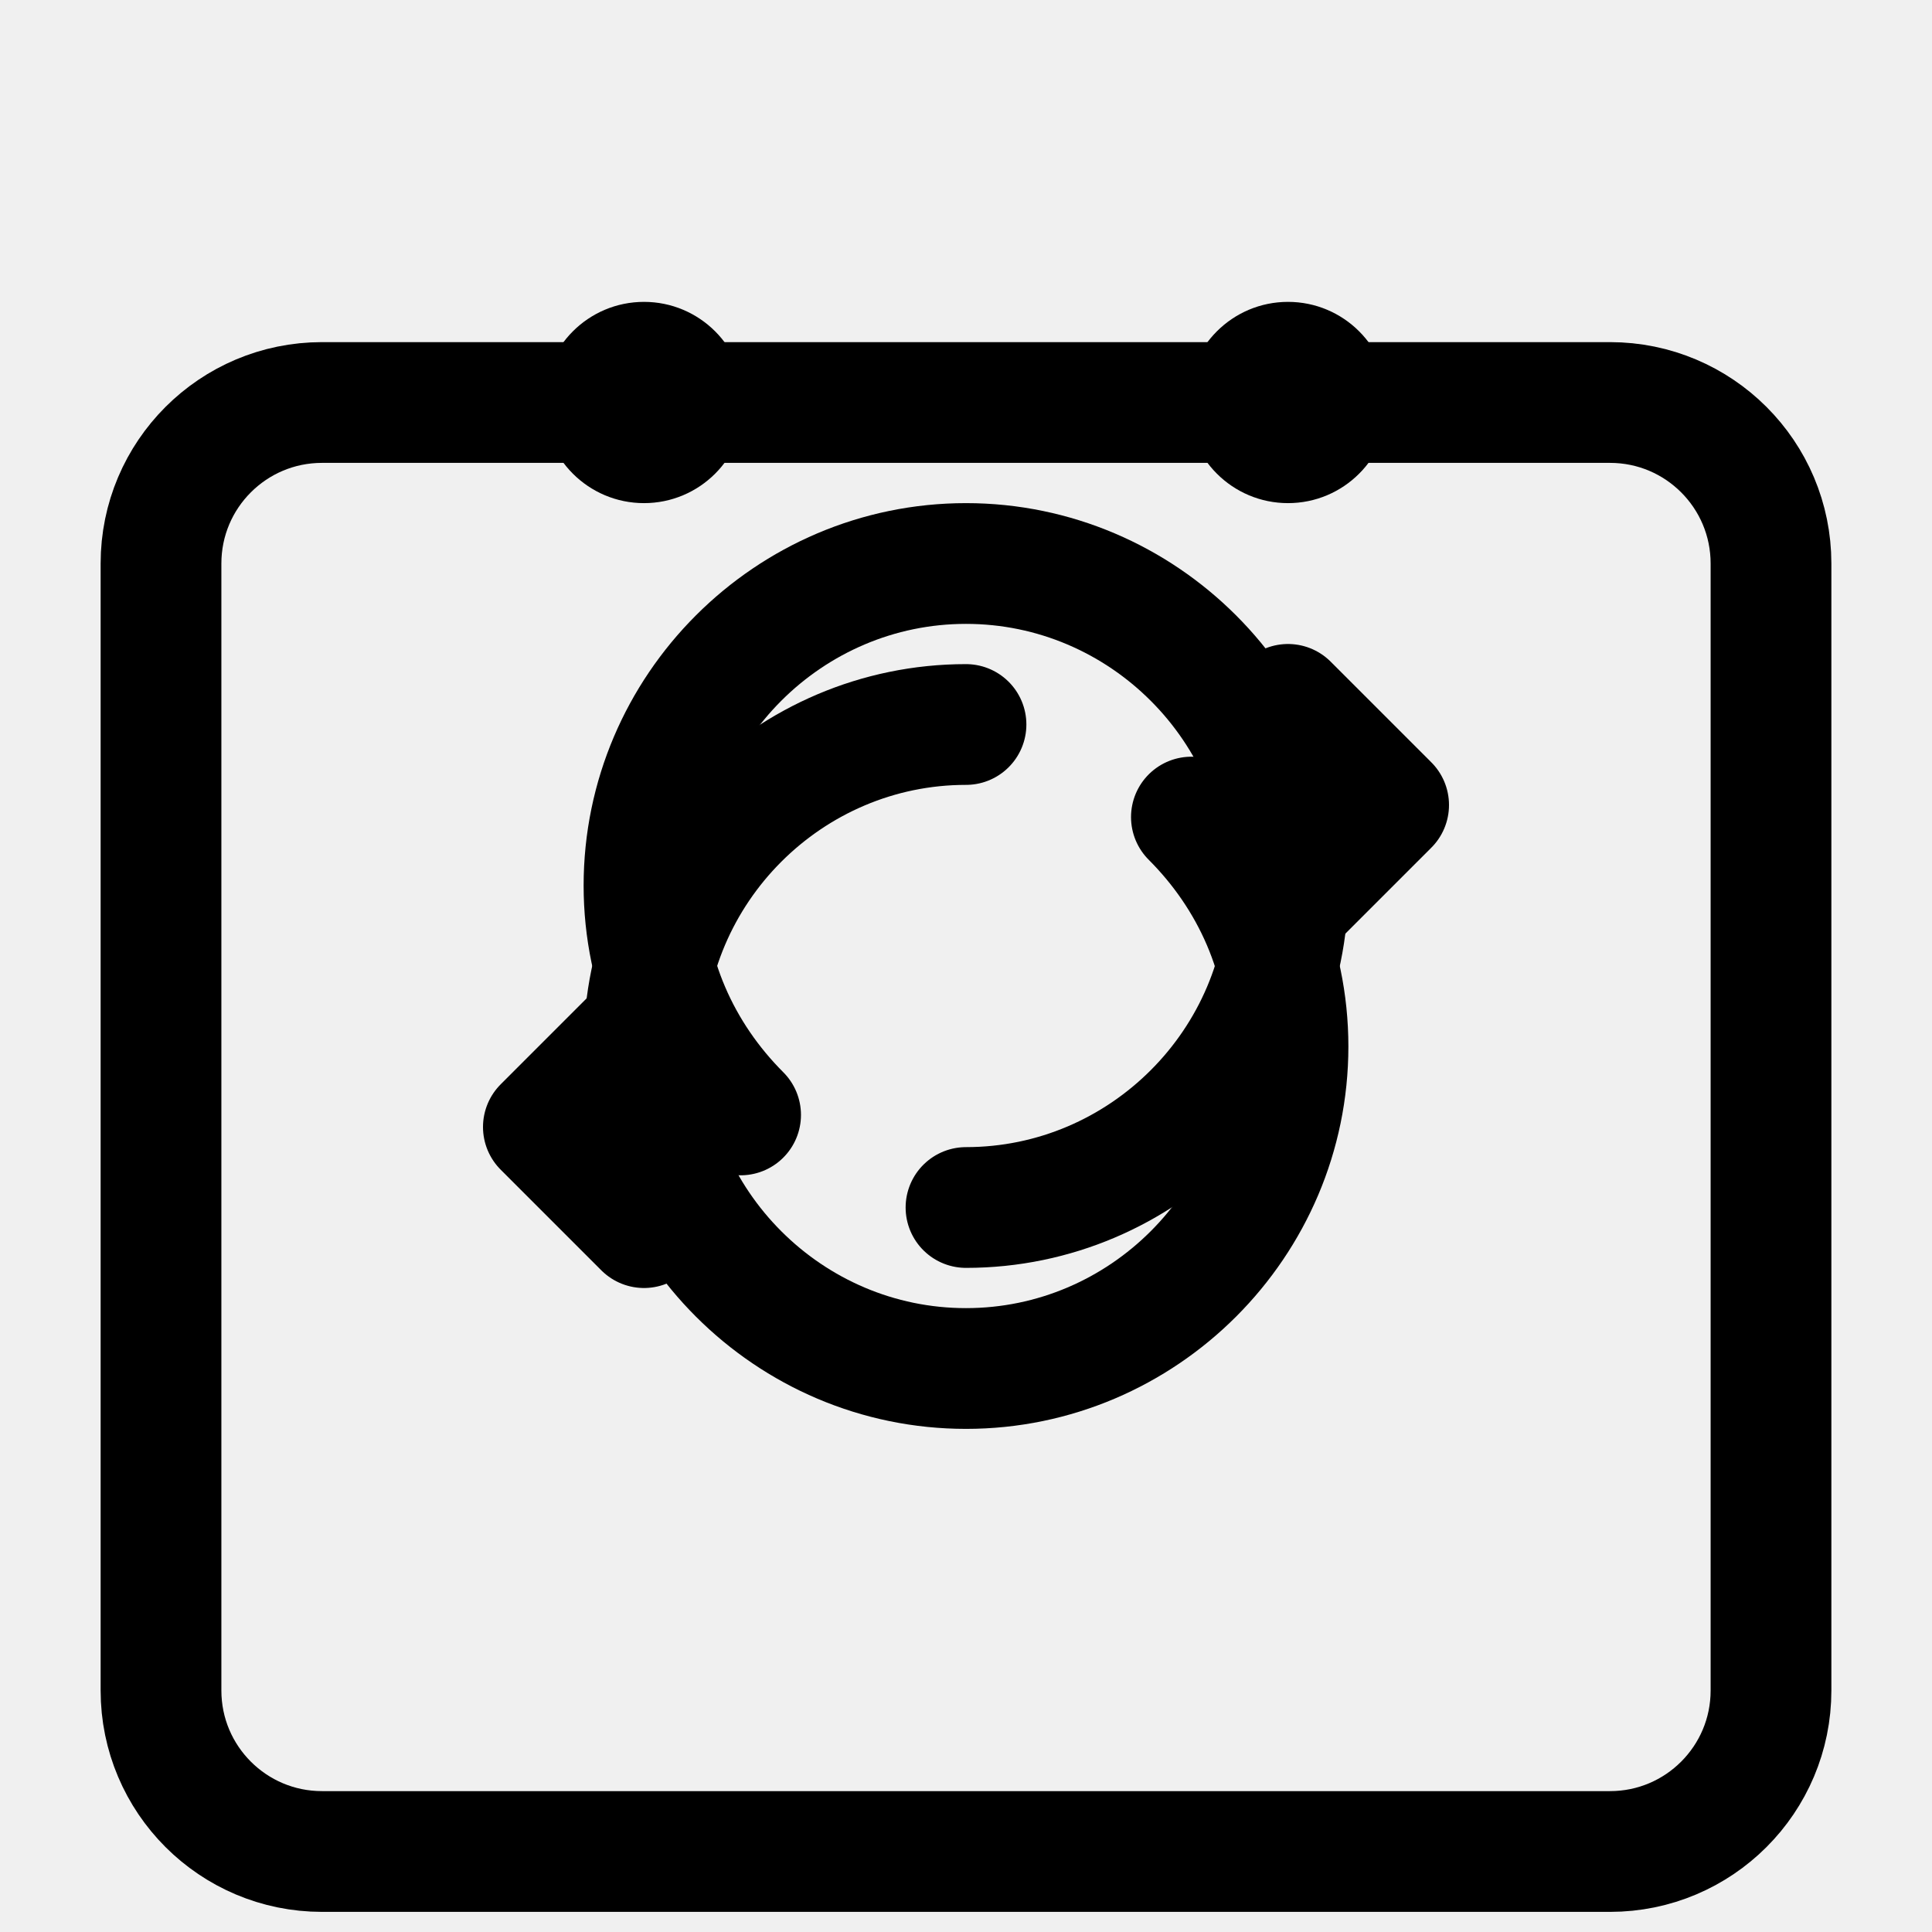
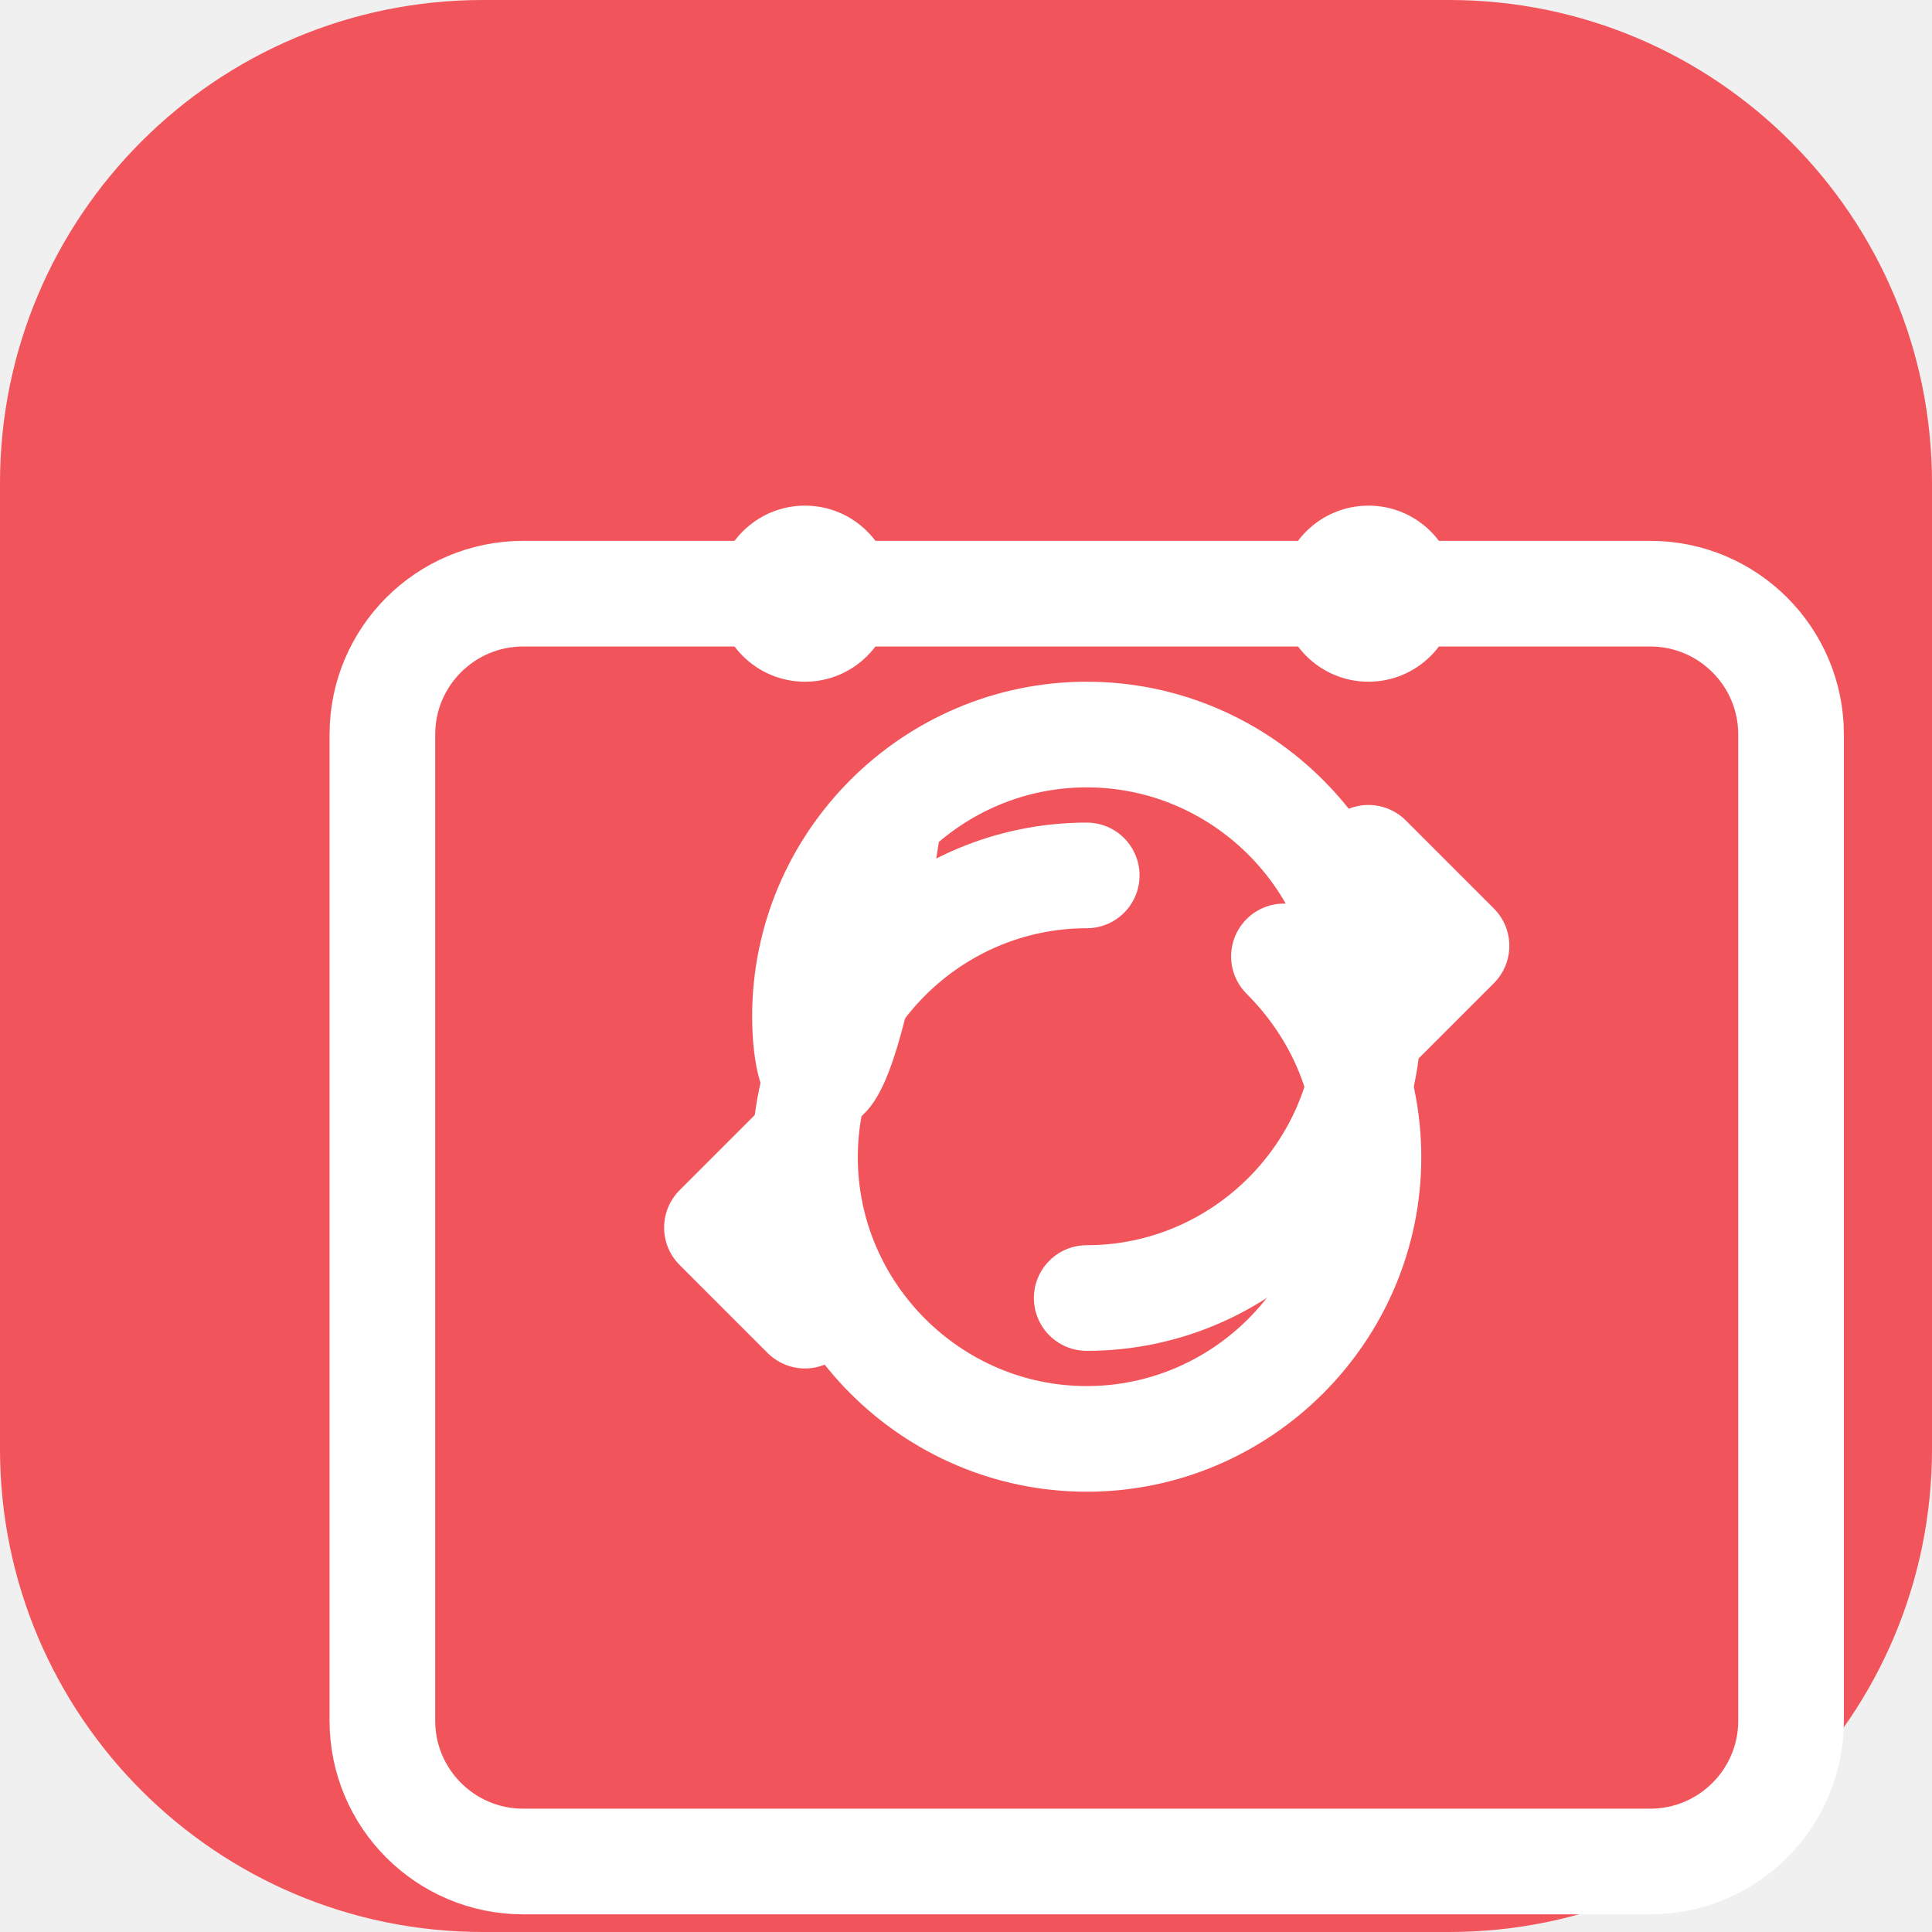
- <svg xmlns="http://www.w3.org/2000/svg" viewBox="0 0 48 48" fill="none">
-   <defs>
-     <linearGradient id="logoGradient" x1="0" y1="0" x2="48" y2="48" gradientUnits="userSpaceOnUse">
-       <stop offset="0%" stop-color="currentColor" />
-       <stop offset="100%" stop-color="currentColor" />
-     </linearGradient>
-   </defs>
-   <path d="M8 10h32a4 4 0 0 1 4 4v28a4 4 0 0 1-4 4H8a4 4 0 0 1-4-4V14a4 4 0 0 1 4-4z" stroke="currentColor" stroke-width="3" stroke-linecap="round" stroke-linejoin="round" />
-   <circle cx="16" cy="10" r="2.5" fill="currentColor" />
-   <circle cx="32" cy="10" r="2.5" fill="currentColor" />
-   <path d="M24 18c-4.4 0-8 3.6-8 8s3.6 8 8 8 8-3.6 8-8c0-2.2-.9-4.2-2.4-5.7" stroke="currentColor" stroke-width="3" stroke-linecap="round" fill="none" />
-   <path d="M24 30c4.4 0 8-3.6 8-8s-3.6-8-8-8-8 3.6-8 8c0 2.2.9 4.2 2.4 5.7" stroke="currentColor" stroke-width="3" stroke-linecap="round" fill="none" />
-   <path d="M16 25.5l-2.5 2.5 2.5 2.5" stroke="currentColor" stroke-width="3" stroke-linecap="round" stroke-linejoin="round" fill="none" />
-   <path d="M32 22.5l2.5-2.5-2.5-2.5" stroke="currentColor" stroke-width="3" stroke-linecap="round" stroke-linejoin="round" fill="none" />
+ <svg xmlns="http://www.w3.org/2000/svg" viewBox="0 0 512 512" fill="none">
+   <rect width="512" height="512" rx="128" fill="#f2545b" />
+   <g transform="translate(64, 64) scale(9.333)">
+     <path d="M8 10h32a4 4 0 0 1 4 4v28a4 4 0 0 1-4 4H8a4 4 0 0 1-4-4V14a4 4 0 0 1 4-4z" stroke="white" stroke-width="3" stroke-linecap="round" stroke-linejoin="round" fill="none" />
+     <circle cx="16" cy="10" r="2.5" fill="white" />
+     <circle cx="32" cy="10" r="2.5" fill="white" />
+     <path d="M24 18c-4.4 0-8 3.6-8 8s3.6 8 8 8 8-3.6 8-8c0-2.2-.9-4.2-2.4-5.7" stroke="white" stroke-width="3" stroke-linecap="round" fill="none" />
+     <path d="M24 30c4.4 0 8-3.6 8-8s-3.6-8-8-8-8 3.6-8 8c0 2.2.9 4.2 2.4-5.7" stroke="white" stroke-width="3" stroke-linecap="round" fill="none" />
+     <path d="M16 25.5l-2.5 2.5 2.5 2.5" stroke="white" stroke-width="3" stroke-linecap="round" stroke-linejoin="round" fill="none" />
+     <path d="M32 22.5l2.5-2.5-2.5-2.5" stroke="white" stroke-width="3" stroke-linecap="round" stroke-linejoin="round" fill="none" />
+   </g>
</svg>
